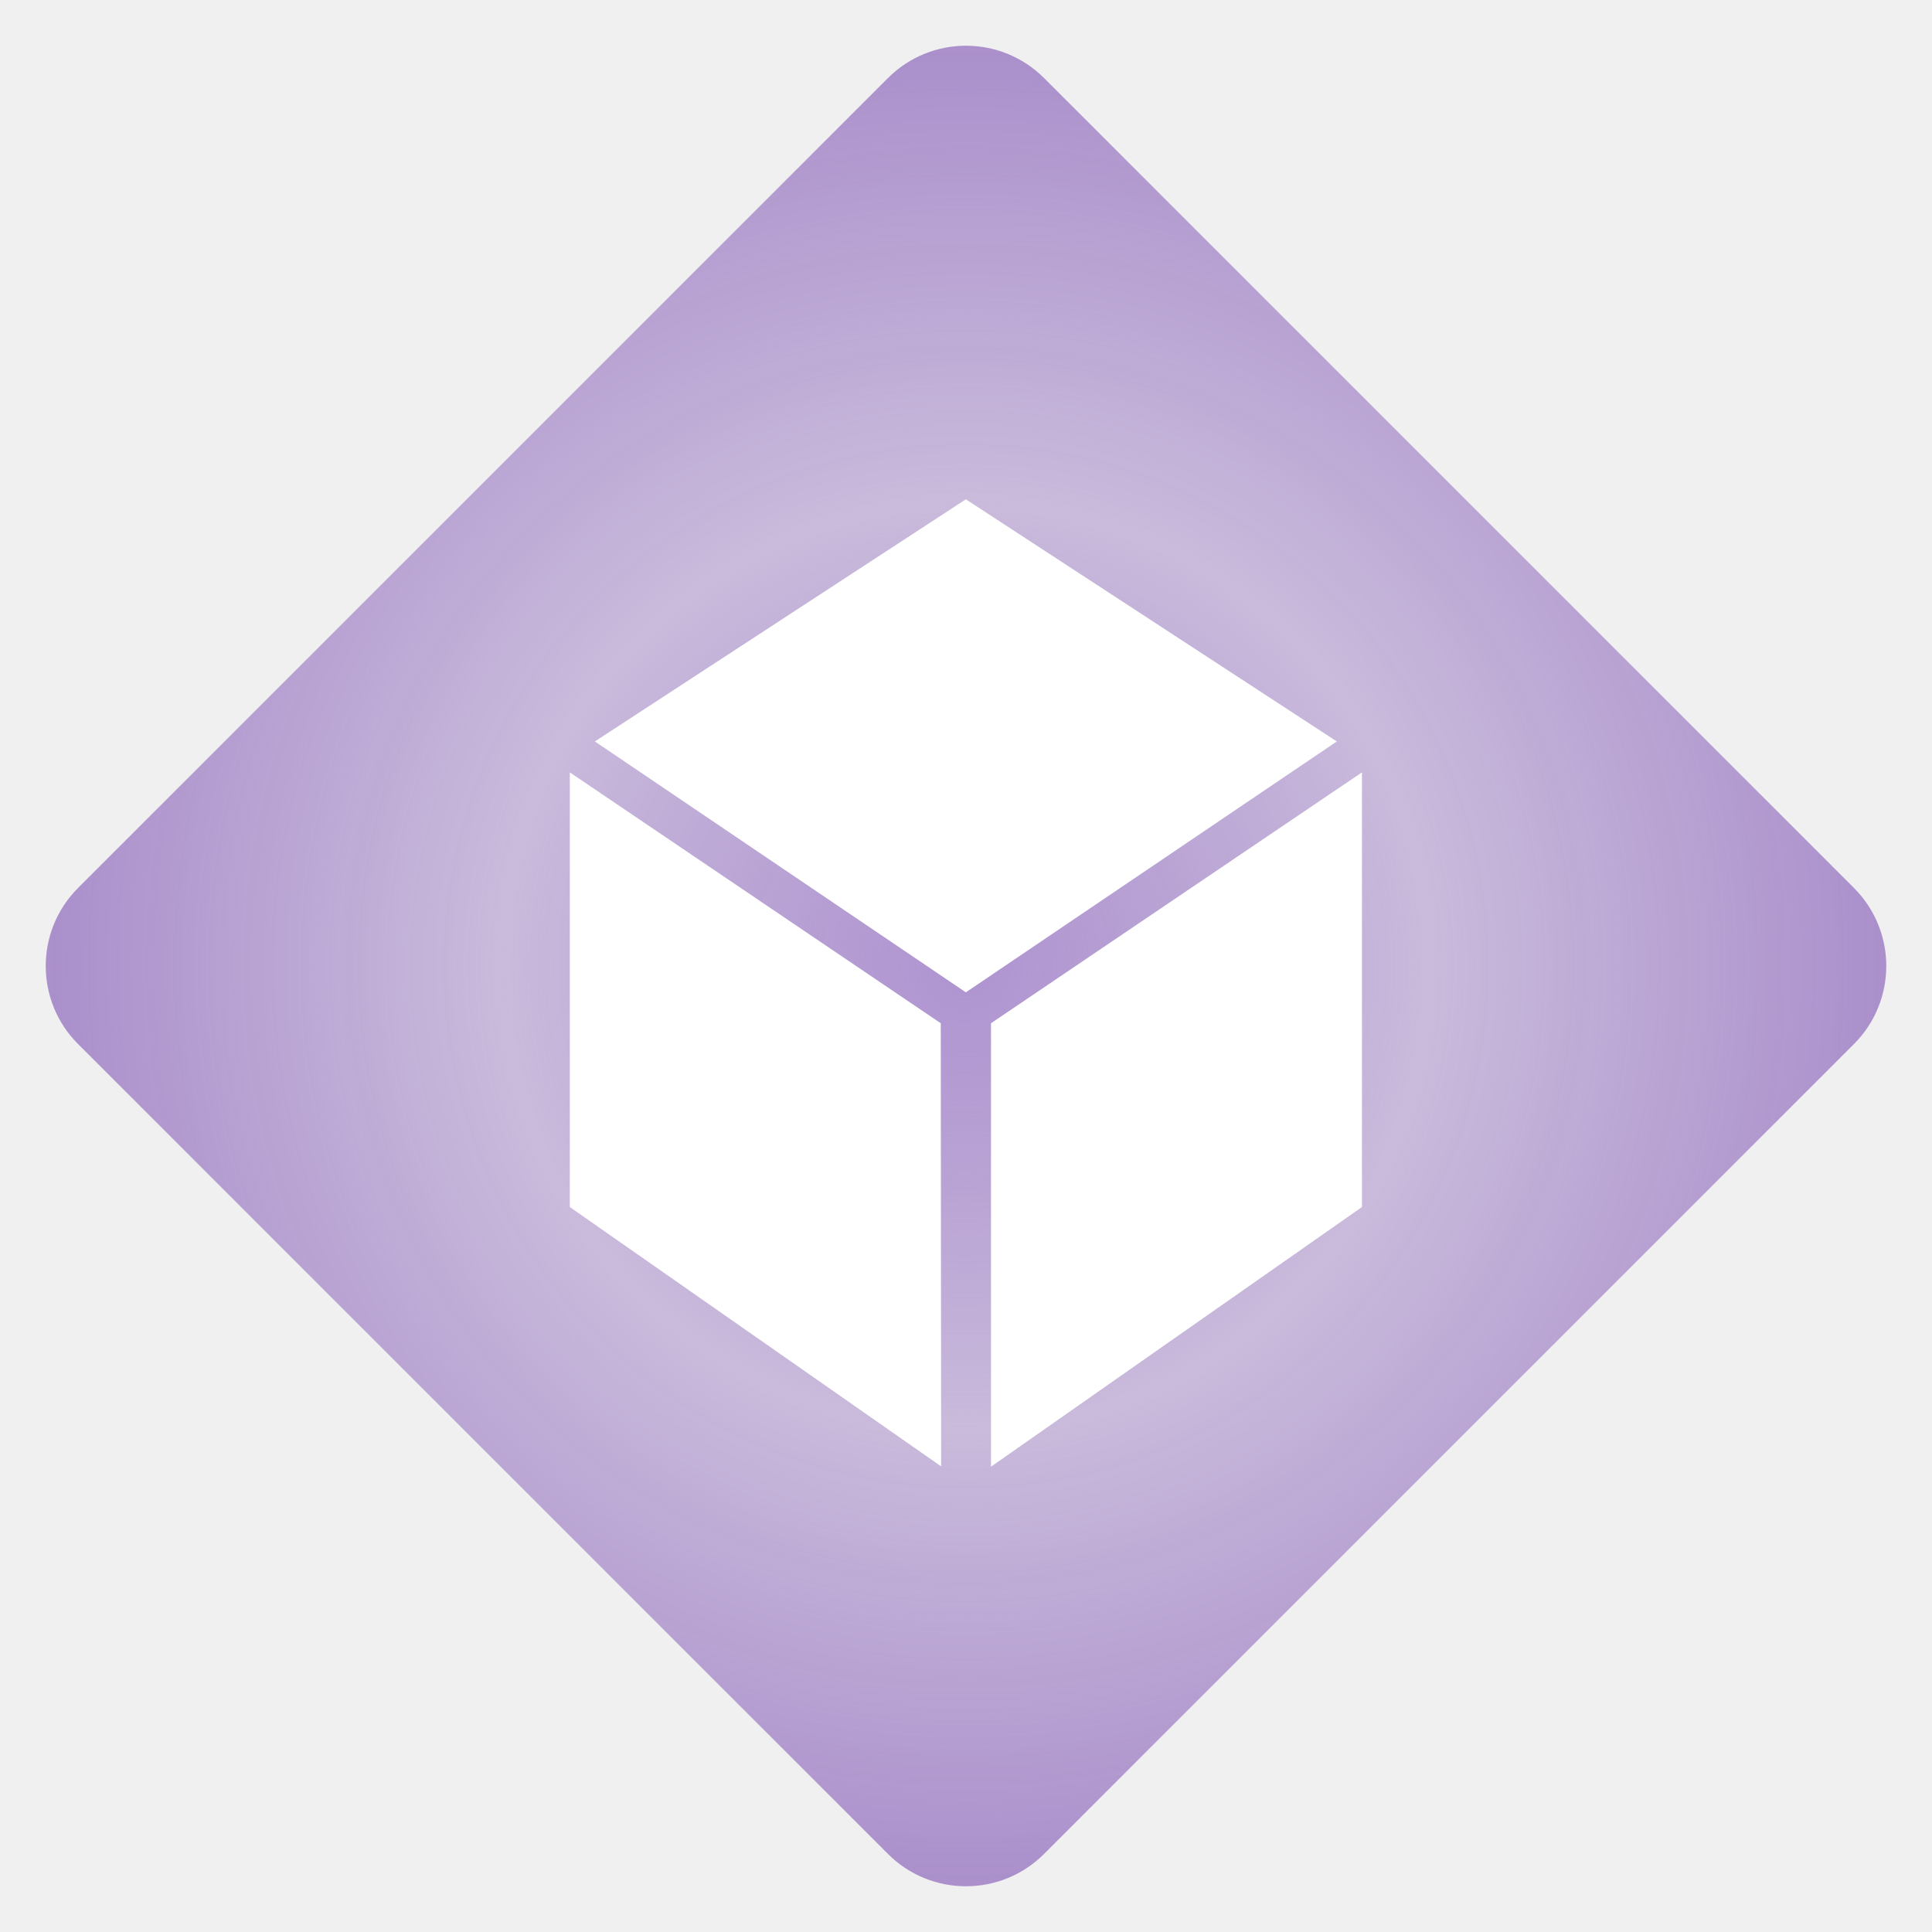
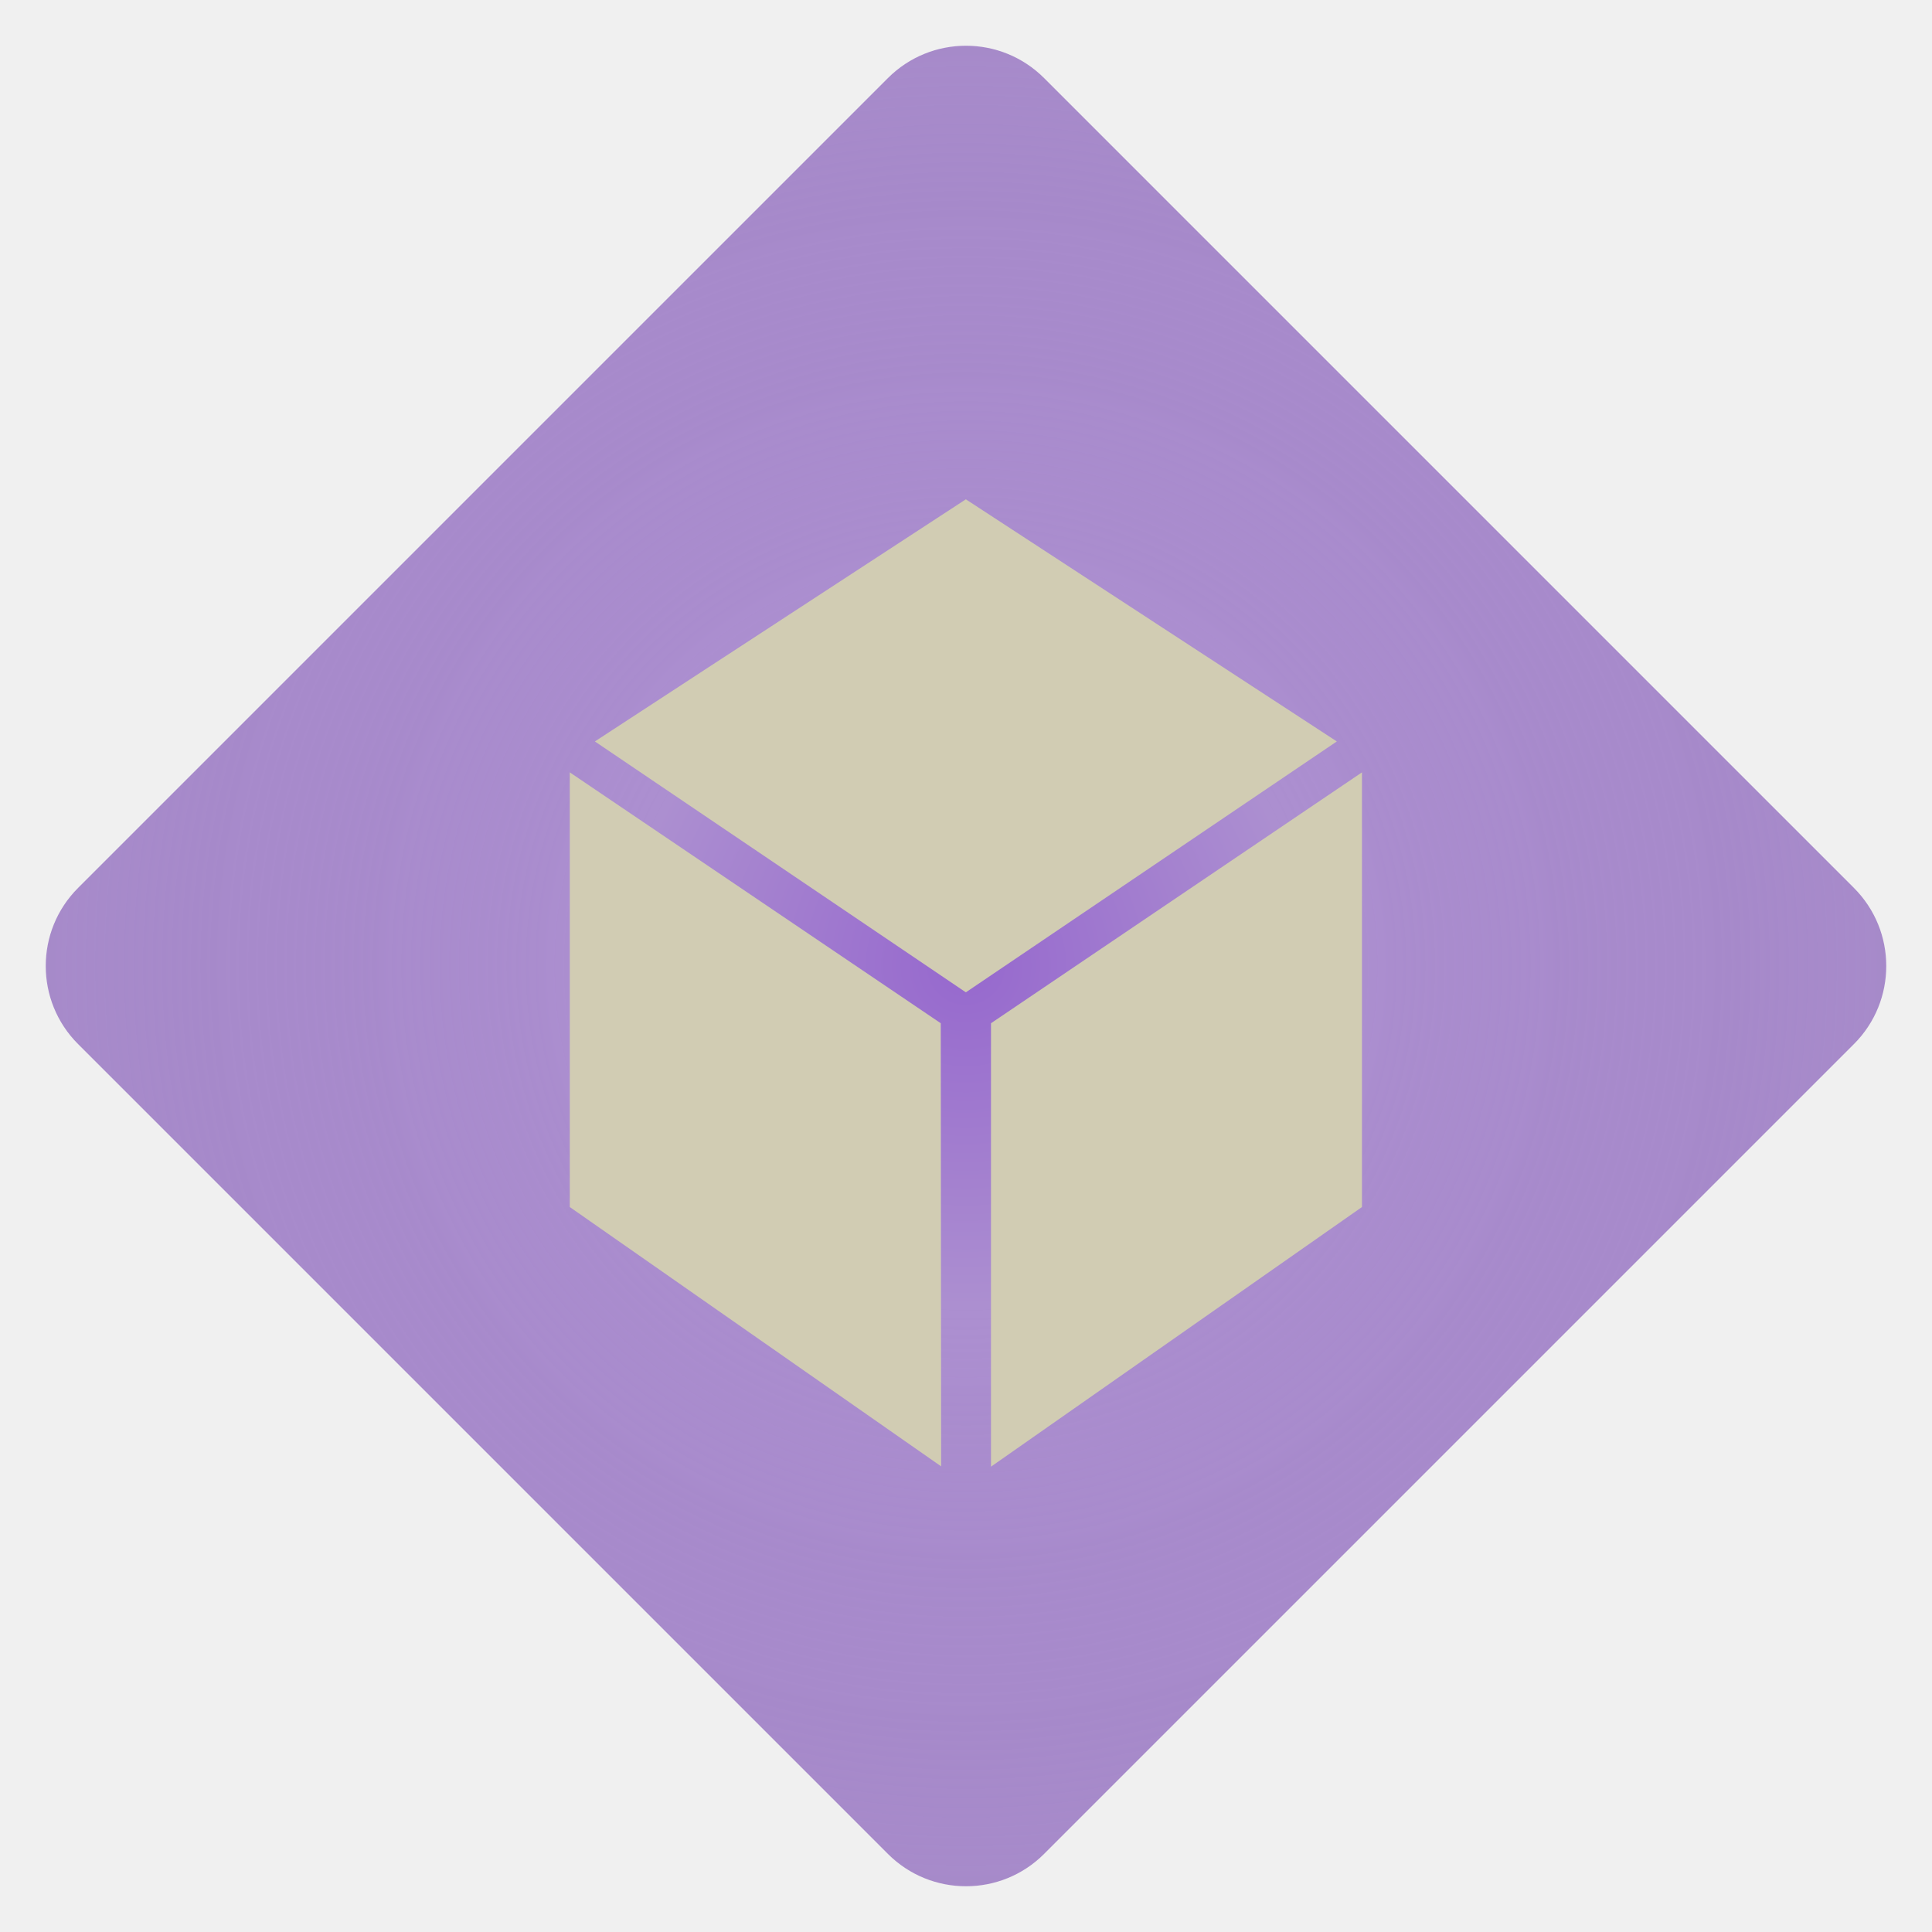
<svg xmlns="http://www.w3.org/2000/svg" width="350" height="350" viewBox="0 0 350 350" fill="none">
  <path d="M160.858 14.142C168.668 6.332 181.332 6.332 189.142 14.142L335.858 160.858C343.668 168.668 343.668 181.332 335.858 189.142L189.142 335.858C181.332 343.668 168.668 343.668 160.858 335.858L14.142 189.142C6.332 181.332 6.332 168.668 14.142 160.858L160.858 14.142Z" fill="url(#paint0_diamond)" />
-   <path d="M179.527 265.701L179.527 185.371L246.732 139.921L246.732 218.665L179.527 265.701Z" fill="white" />
-   <path d="M107.767 134.32L174.972 90.456L242.177 134.32L174.972 179.77L107.767 134.32Z" fill="white" />
-   <path d="M170.496 265.646L170.427 185.37L103.222 139.92L103.222 218.665L170.496 265.646Z" fill="white" />
+   <path d="M179.527 265.701L179.527 185.371L246.732 139.921L246.732 218.665L179.527 265.701Z" fill="#D1CCB3" />
+   <path d="M107.767 134.32L174.972 90.456L242.177 134.32L174.972 179.77L107.767 134.32Z" fill="#D1CCB3" />
+   <path d="M170.496 265.646L170.427 185.37L103.222 139.92L103.222 218.665L170.496 265.646Z" fill="#D1CCB3" />
  <defs>
    <radialGradient id="paint0_diamond" cx="0" cy="0" r="1" gradientUnits="userSpaceOnUse" gradientTransform="translate(175 175) rotate(90) scale(175)">
-       <stop stop-color="#A383CB" stop-opacity="0.84" />
-       <stop offset="0.474" stop-color="#8D67BC" stop-opacity="0.39" />
+       <stop stop-color="#9668CE" />
+       <stop offset="0.349" stop-color="#AC8FD0" />
      <stop offset="1" stop-color="#8D67BC" stop-opacity="0.74" />
    </radialGradient>
  </defs>
</svg>
